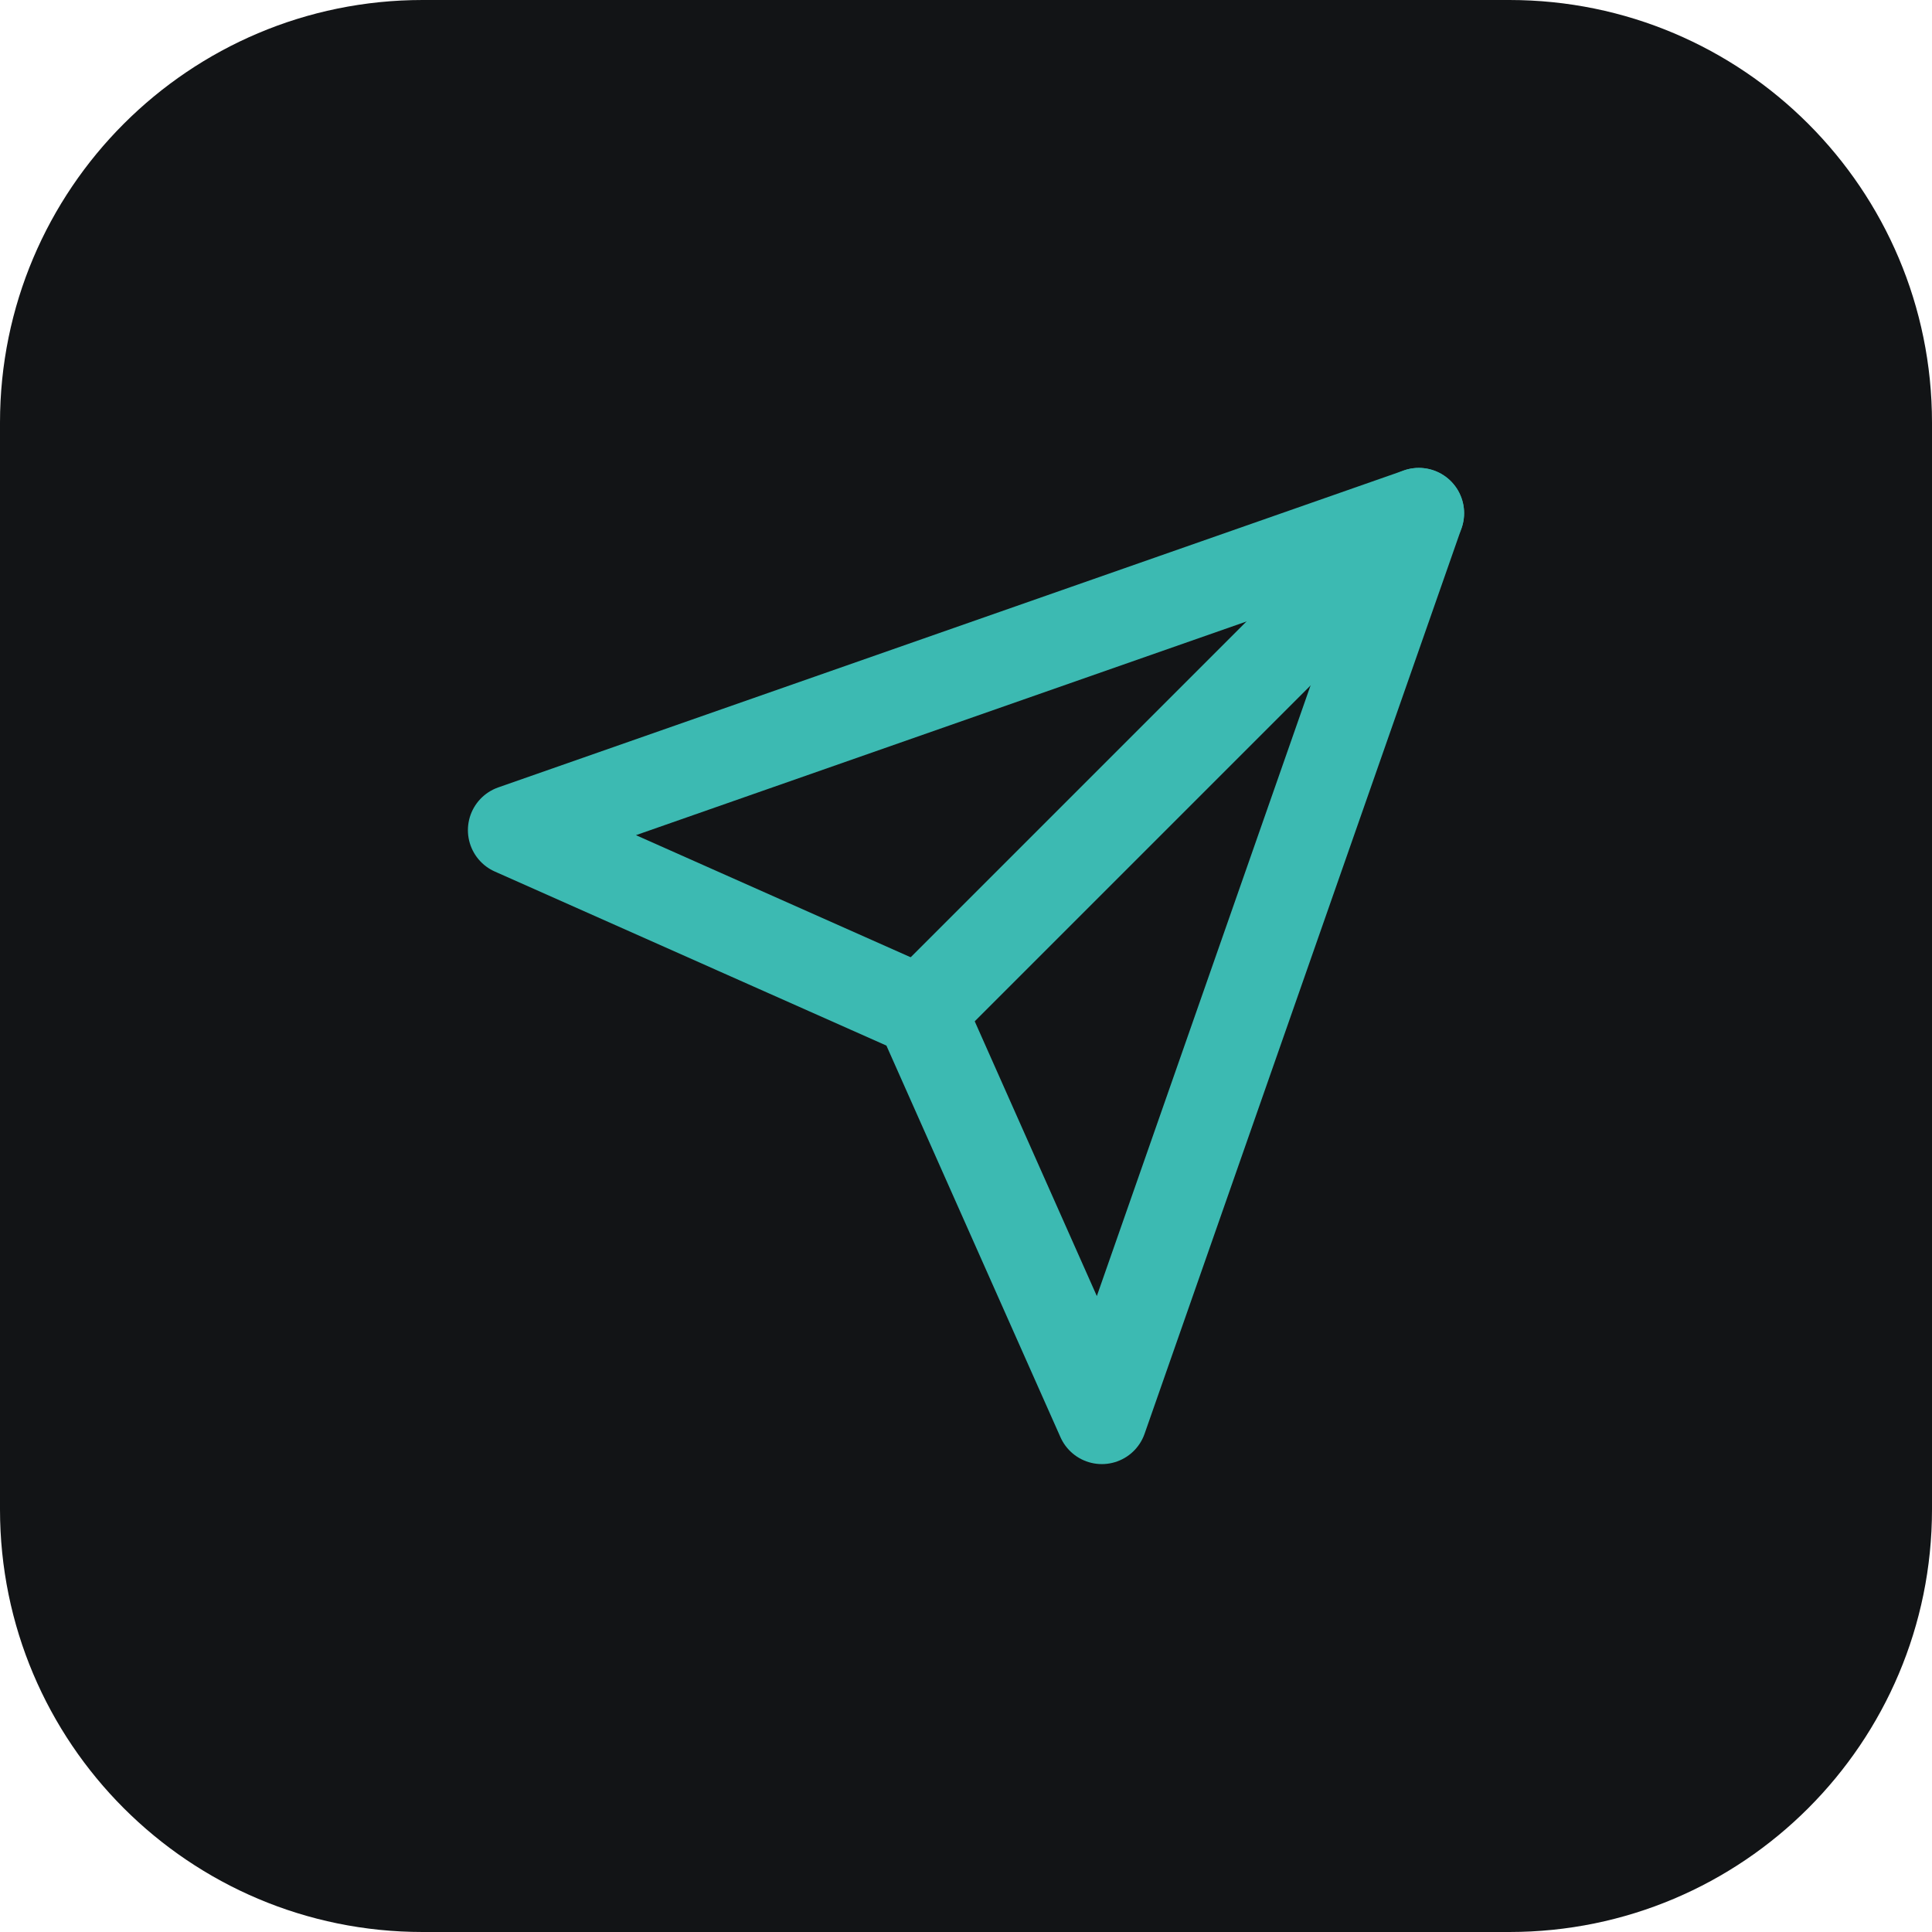
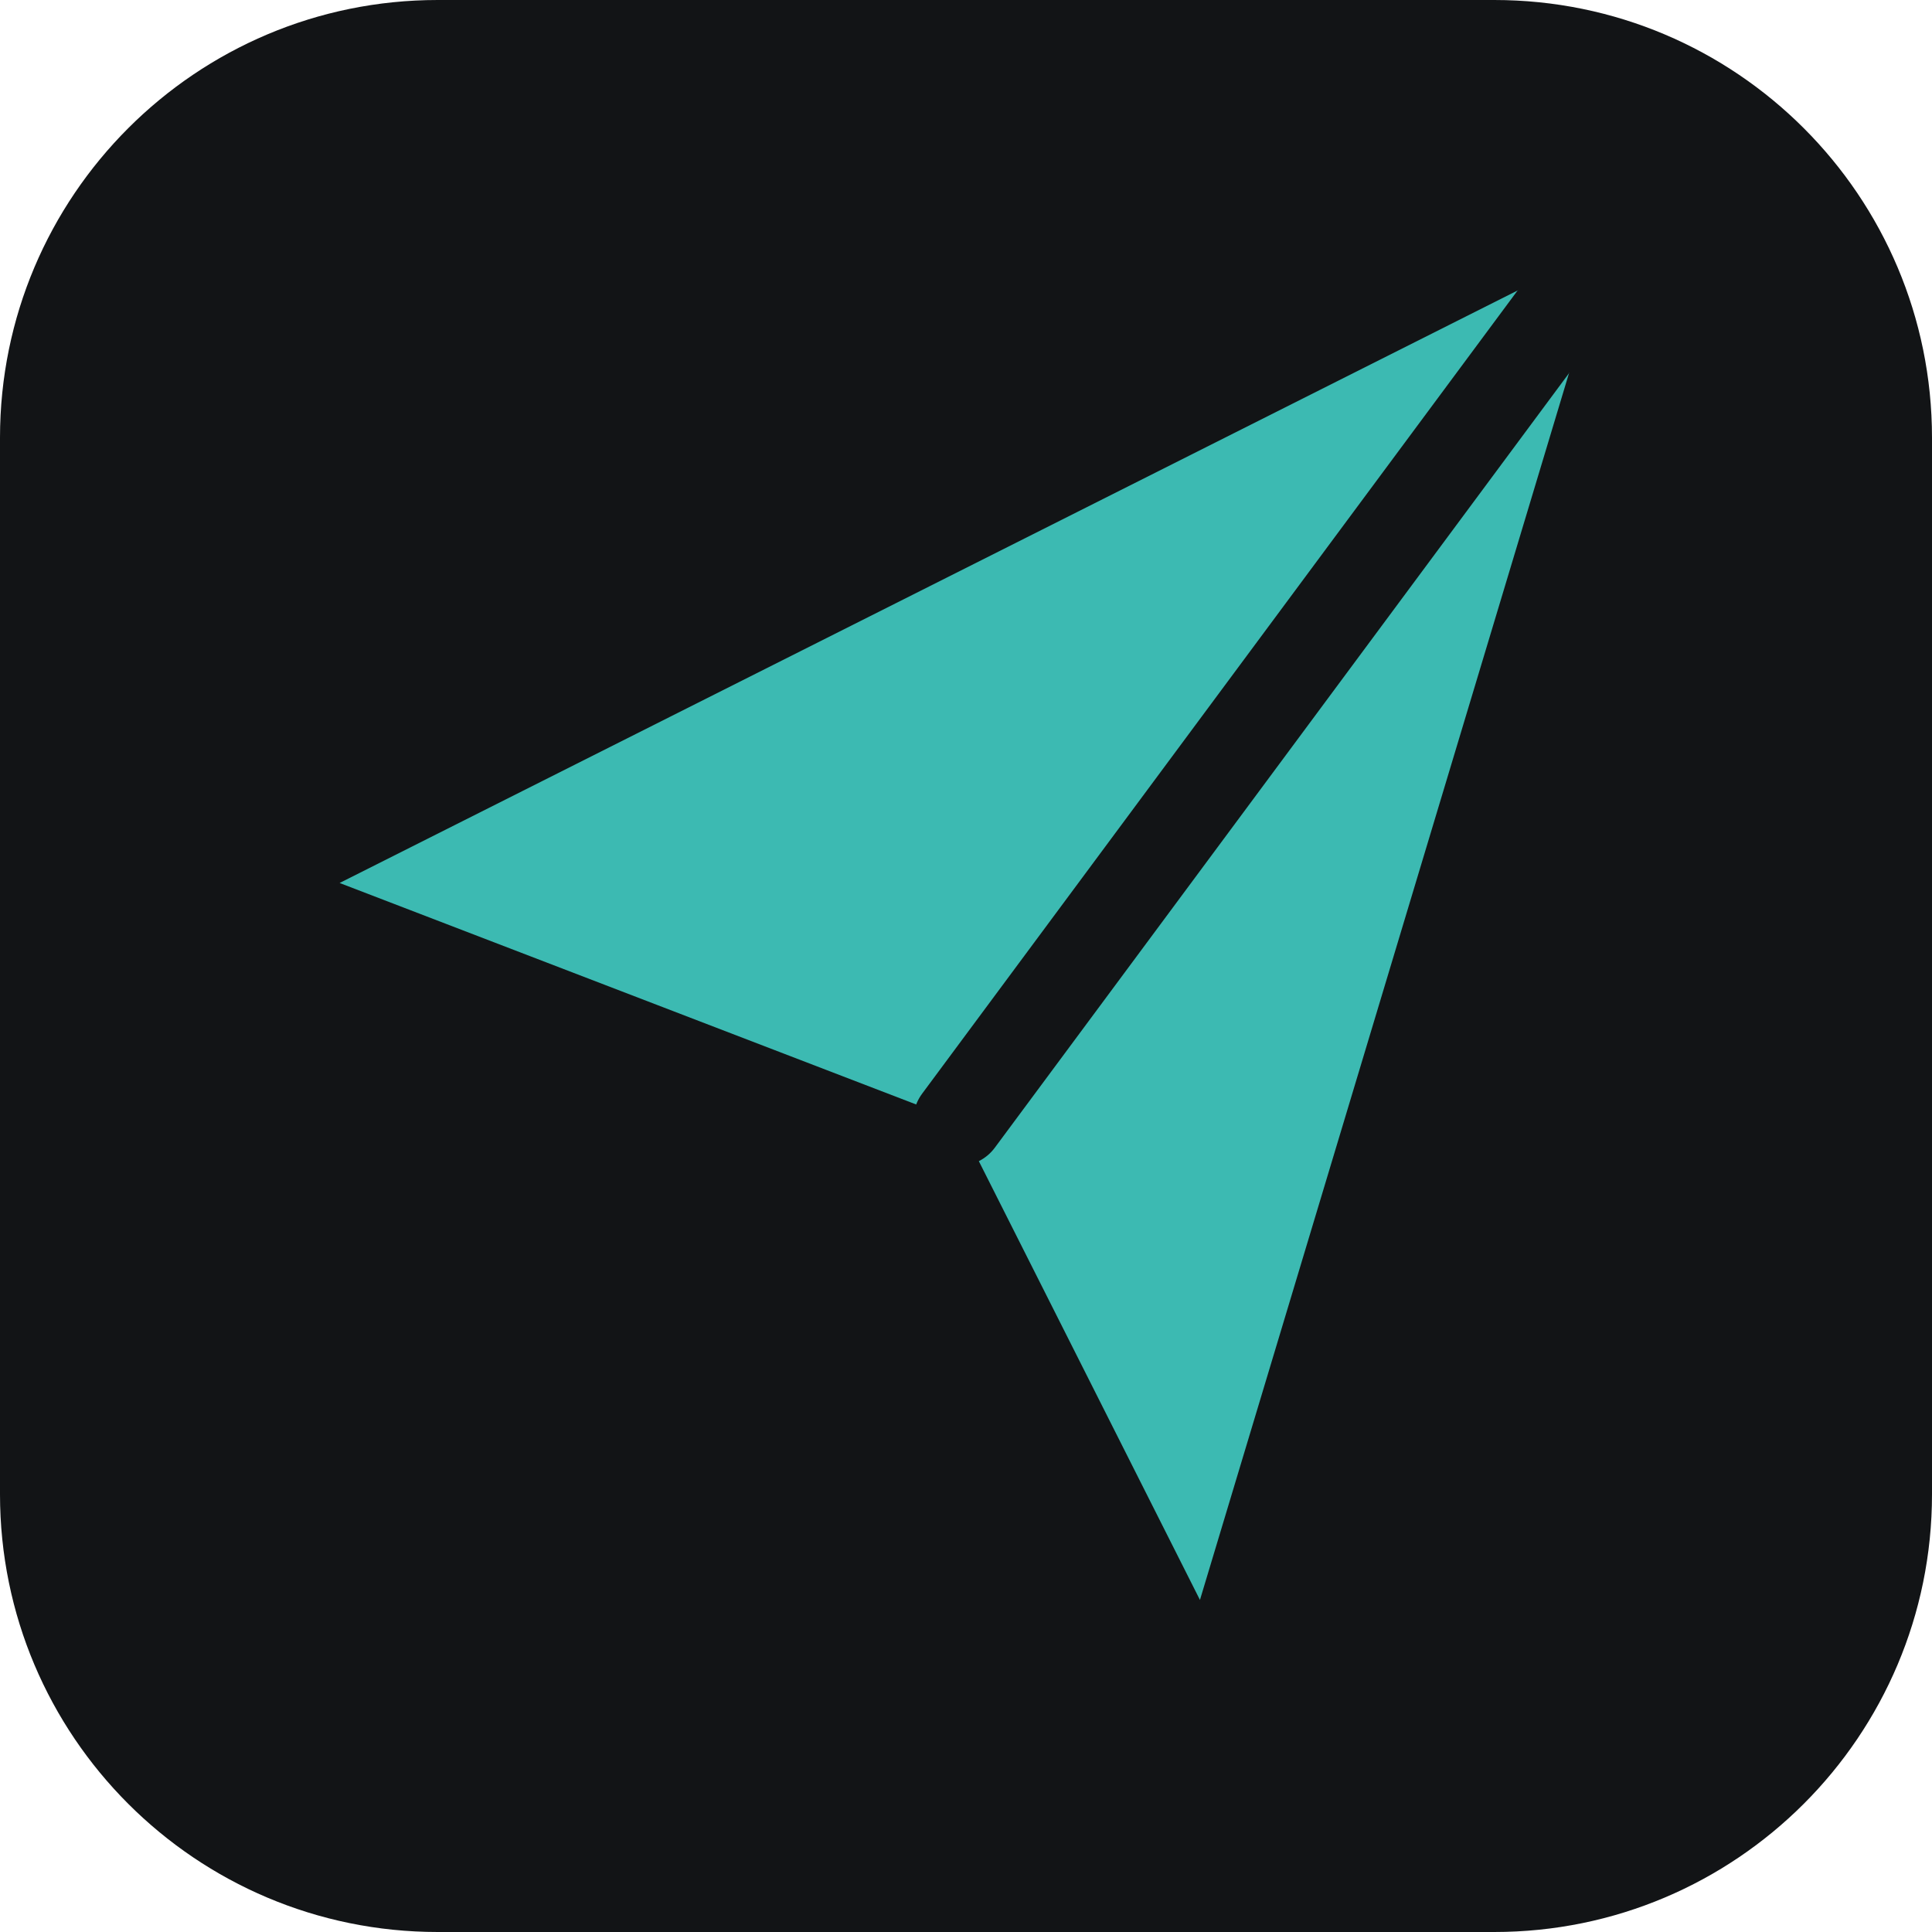
<svg xmlns="http://www.w3.org/2000/svg" width="512" height="512" viewBox="0 0 512 512" fill="none">
-   <rect width="512" height="512" rx="112" fill="#121416" />
-   <g transform="translate(112 112) scale(12)" stroke="#3cbab2" stroke-width="2" stroke-linecap="round" stroke-linejoin="round">
-     <path d="M22 2 11 13" />
-     <path d="M22 2 15 22l-4-9-9-4 20-7z" />
-   </g>
+   <rect width="512" height="512" rx="116" fill="#121416" />
+   <path d="M90 234 426 65 318 424 254 297Z" fill="#3cbab2" />
+   <path d="M426 65 254 297" stroke="#121416" stroke-width="24" stroke-linecap="round" />
</svg>
